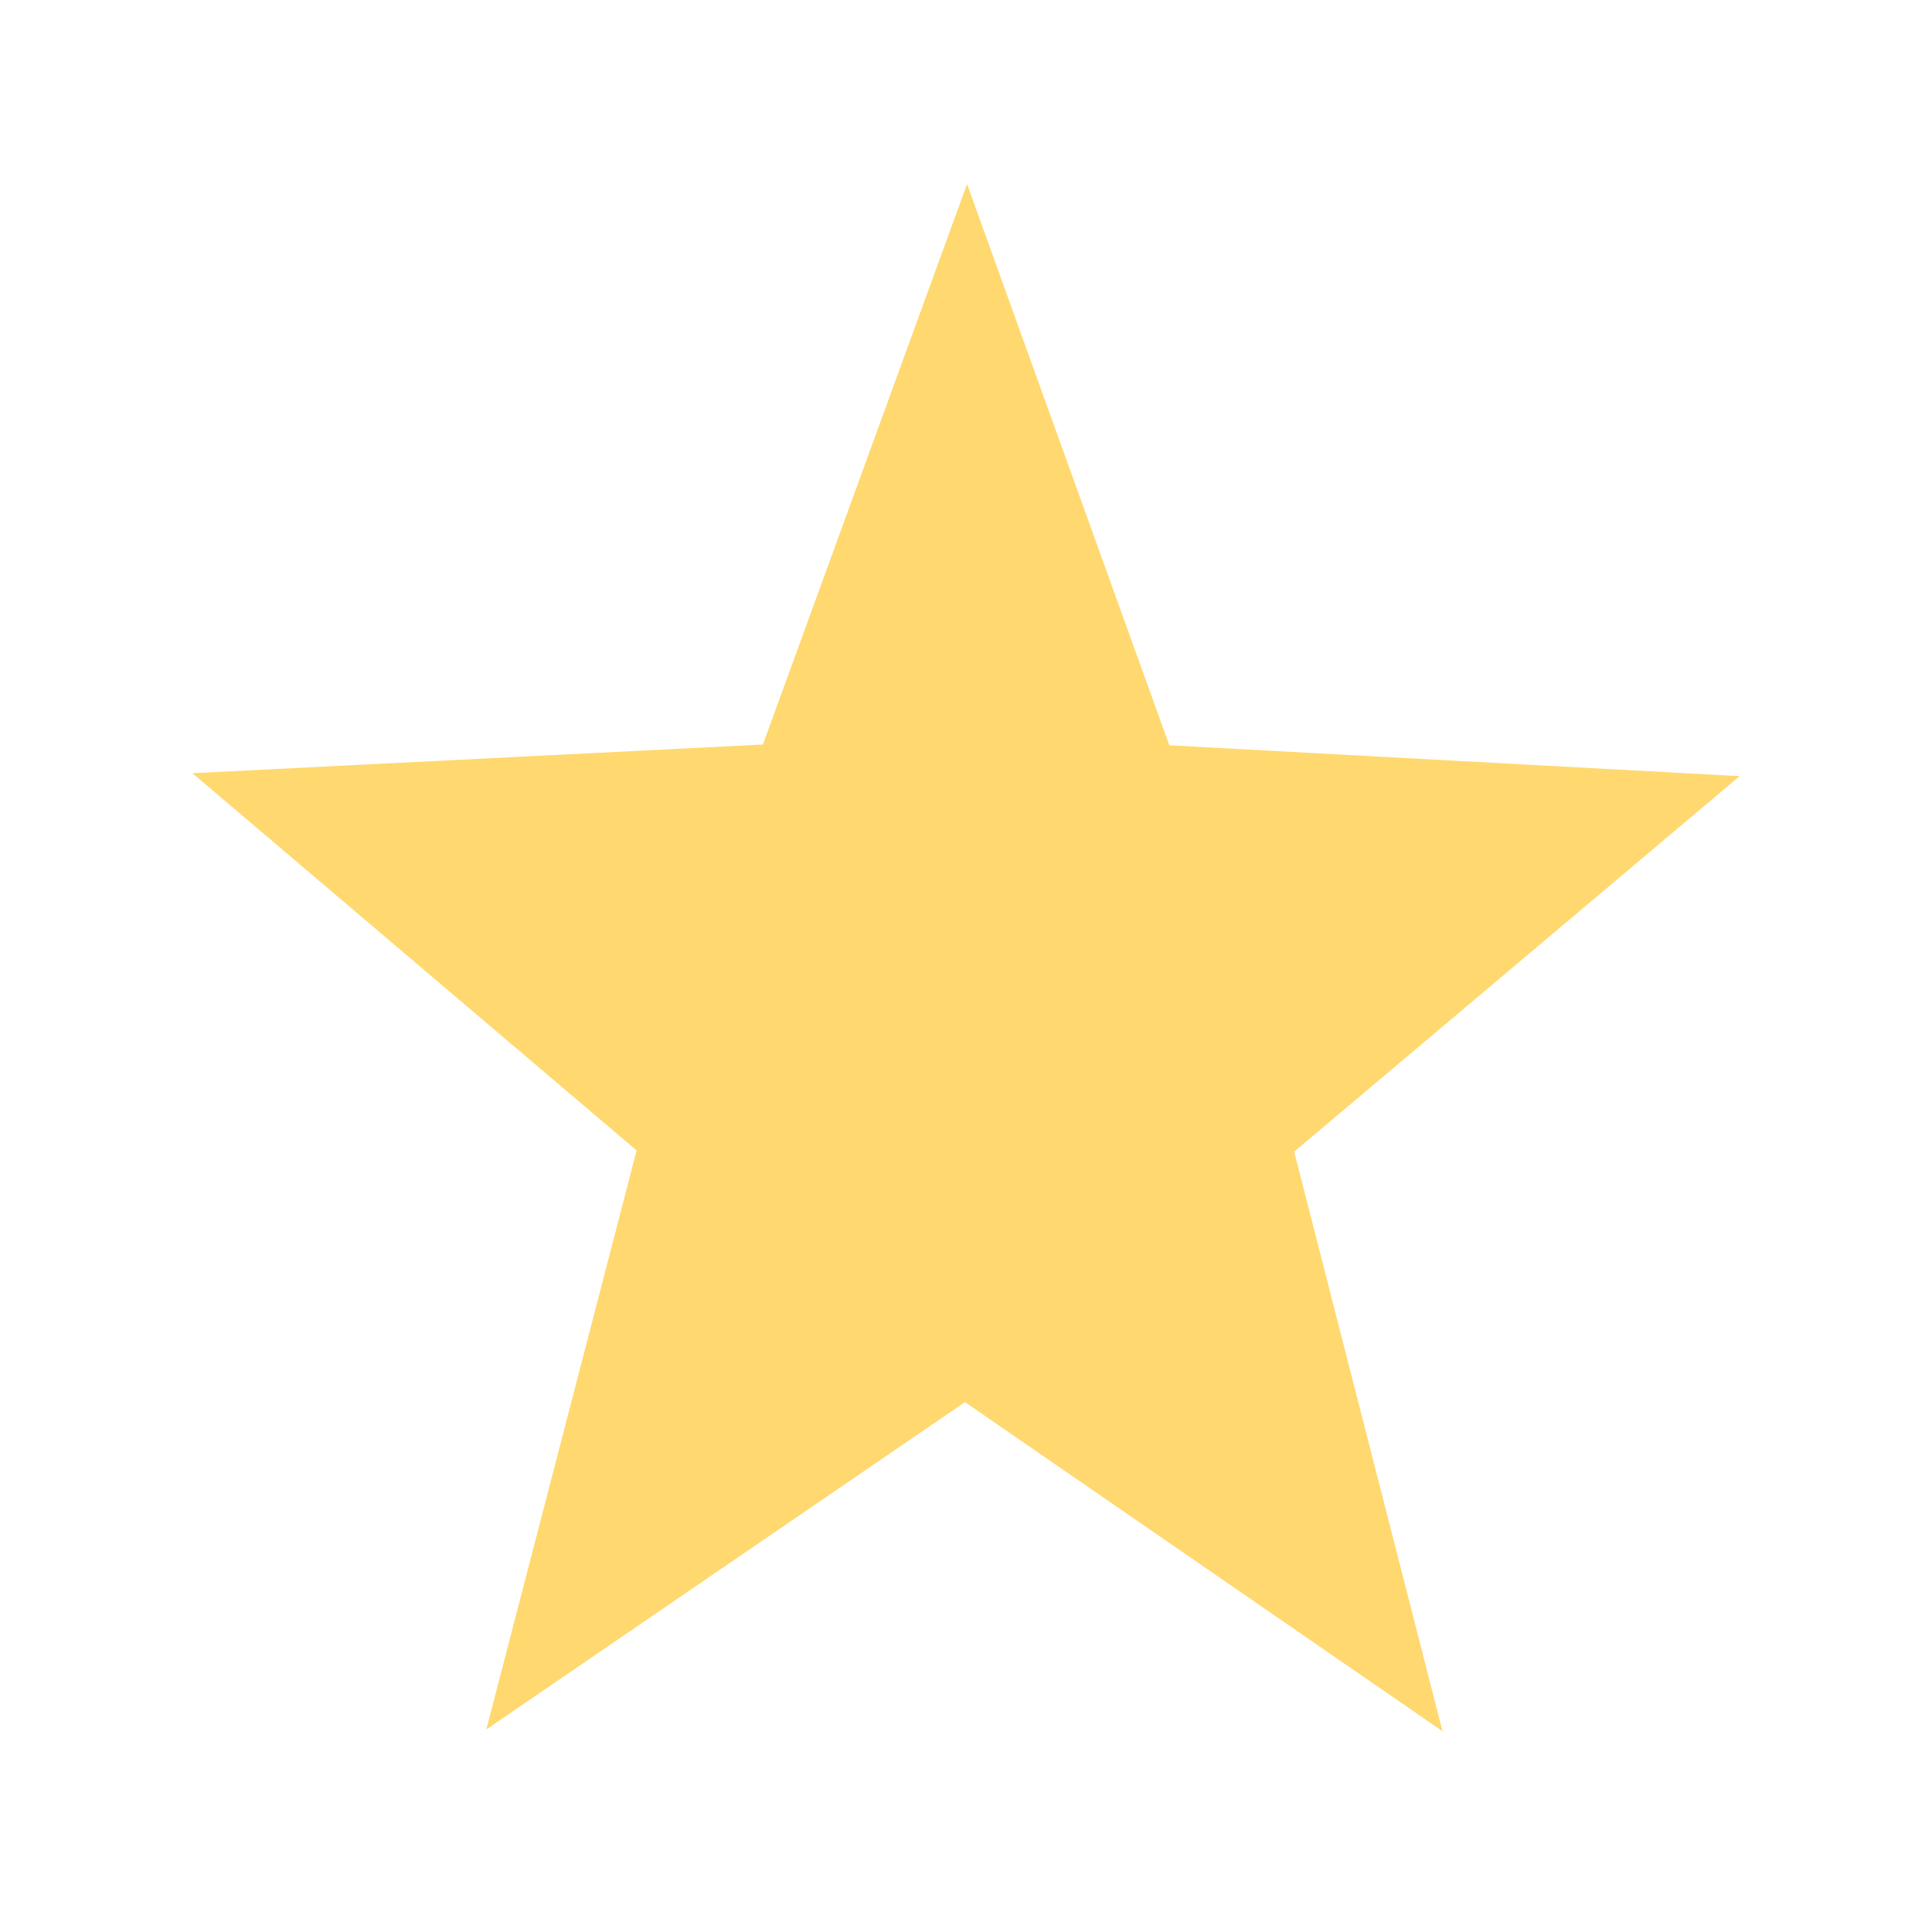
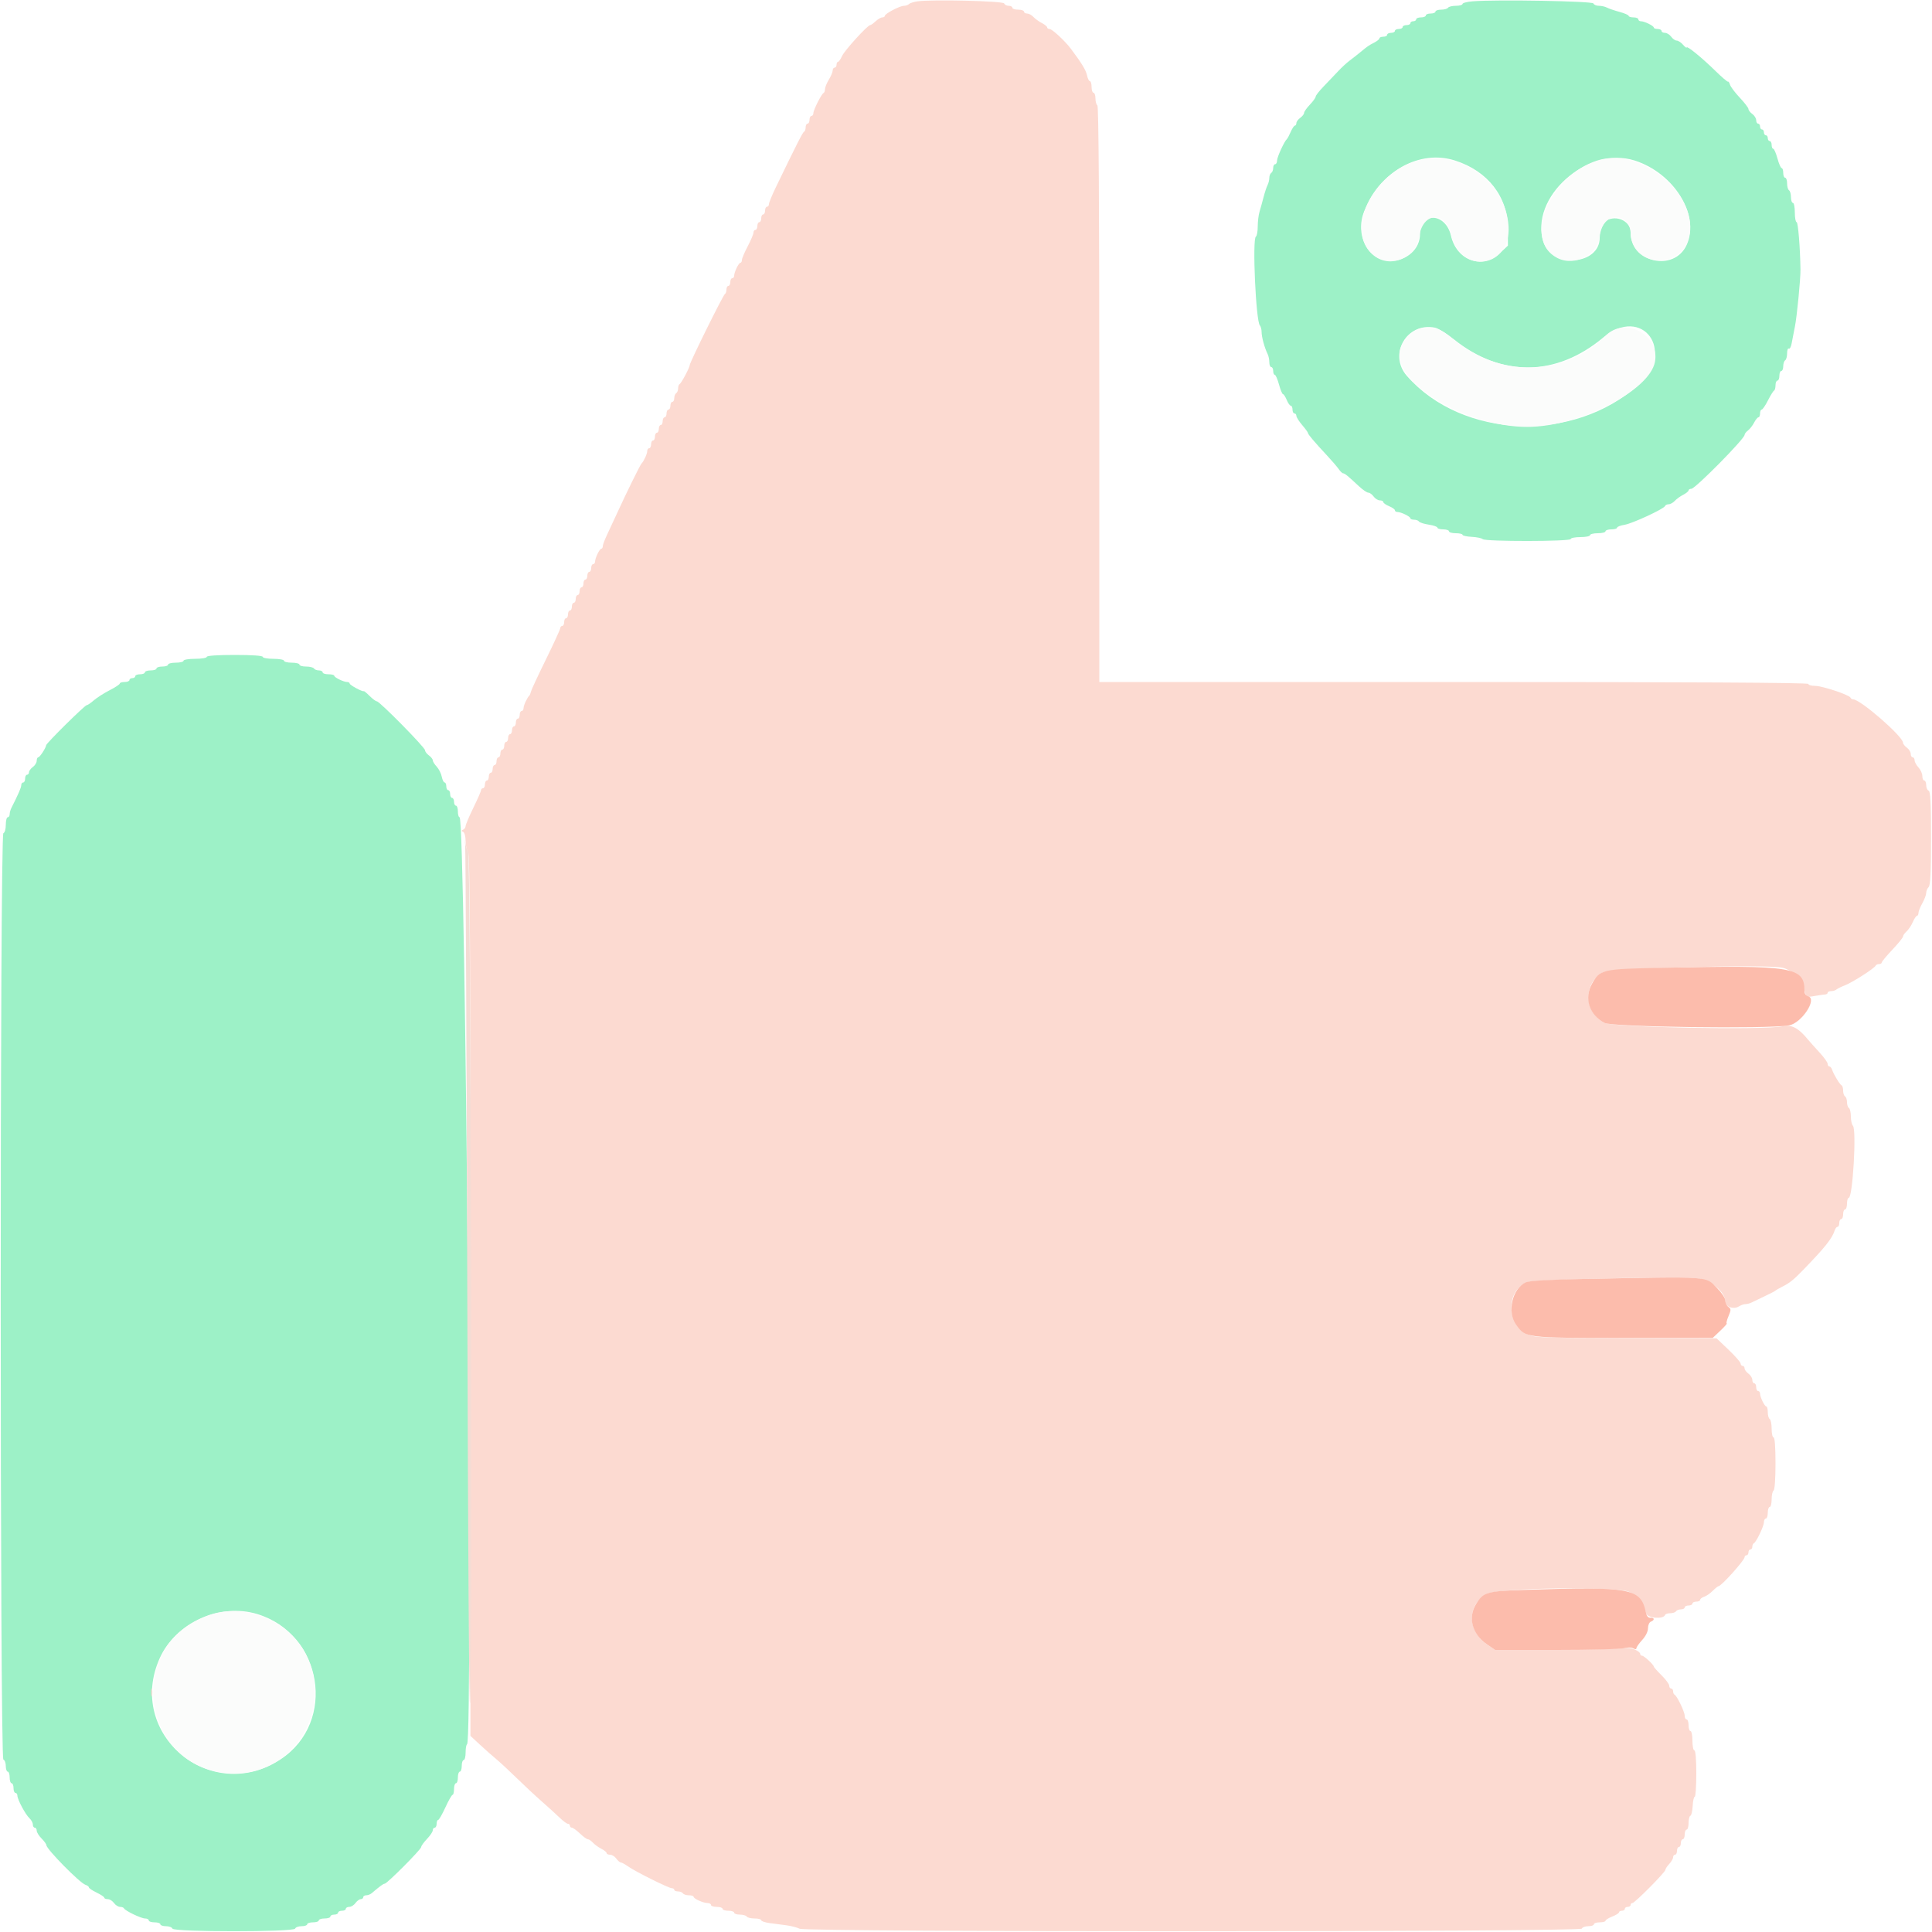
- <svg xmlns="http://www.w3.org/2000/svg" width="64" height="64" id="svg2" version="1.0">
-   <defs id="defs4" />
-   <g id="layer1">
-     <path style="fill:#ffd86f;fill-opacity:1;stroke:#ffd86f;stroke-width:2;stroke-miterlimit:4;stroke-dasharray:none;stroke-opacity:1" id="path3651" d="M 46.296,51.906 L 31.916,42.475 L 17.503,51.855 L 22.029,35.264 L 8.654,24.454 L 25.831,23.632 L 31.979,7.572 L 38.069,23.654 L 55.243,24.538 L 41.829,35.299 L 46.296,51.906 z " transform="matrix(0.986858,0,0,1.03704,0.471316,1.159472)" />
+ <svg xmlns="http://www.w3.org/2000/svg" id="svg" version="1.1" width="400" height="400" viewBox="0, 0, 400,400">
+   <g id="svgg">
+     <path id="path0" d="M304.900 0.272 C 303.745 0.365,302.800 0.612,302.800 0.821 C 302.800 1.029,302.181 1.200,301.424 1.200 C 300.667 1.200,299.936 1.380,299.800 1.600 C 299.664 1.820,299.023 2.000,298.376 2.000 C 297.729 2.000,297.200 2.180,297.200 2.400 C 297.200 2.620,296.750 2.800,296.200 2.800 C 295.650 2.800,295.200 2.980,295.200 3.200 C 295.200 3.420,294.750 3.600,294.200 3.600 C 293.650 3.600,293.200 3.780,293.200 4.000 C 293.200 4.220,292.930 4.400,292.600 4.400 C 292.270 4.400,292.000 4.580,292.000 4.800 C 292.000 5.020,291.640 5.200,291.200 5.200 C 290.760 5.200,290.400 5.380,290.400 5.600 C 290.400 5.820,290.040 6.000,289.600 6.000 C 289.160 6.000,288.800 6.180,288.800 6.400 C 288.800 6.620,288.440 6.800,288.000 6.800 C 287.560 6.800,287.200 6.980,287.200 7.200 C 287.200 7.420,286.840 7.600,286.400 7.600 C 285.960 7.600,285.600 7.750,285.600 7.932 C 285.600 8.115,285.105 8.520,284.500 8.832 C 283.326 9.438,283.150 9.560,281.600 10.842 C 281.050 11.296,280.080 12.058,279.445 12.534 C 278.809 13.010,277.729 14.007,277.045 14.748 C 276.360 15.490,275.035 16.880,274.100 17.838 C 273.165 18.795,272.400 19.765,272.400 19.993 C 272.400 20.221,271.860 20.972,271.200 21.663 C 270.540 22.354,270.000 23.122,270.000 23.371 C 270.000 23.620,269.640 24.083,269.200 24.400 C 268.760 24.717,268.400 25.207,268.400 25.488 C 268.400 25.770,268.264 26.000,268.098 26.000 C 267.931 26.000,267.541 26.585,267.230 27.300 C 266.919 28.015,266.560 28.690,266.432 28.800 C 265.900 29.259,264.400 32.534,264.400 33.238 C 264.400 33.657,264.220 34.000,264.000 34.000 C 263.780 34.000,263.600 34.349,263.600 34.776 C 263.600 35.203,263.420 35.664,263.200 35.800 C 262.980 35.936,262.800 36.399,262.800 36.829 C 262.800 37.259,262.638 37.923,262.439 38.305 C 262.240 38.687,261.868 39.810,261.612 40.800 C 261.356 41.790,260.978 43.153,260.773 43.828 C 260.568 44.504,260.400 45.888,260.400 46.905 C 260.400 47.921,260.227 48.860,260.016 48.990 C 259.248 49.465,260.015 66.497,260.843 67.380 C 261.040 67.589,261.200 68.206,261.200 68.752 C 261.200 69.774,261.832 72.073,262.449 73.295 C 262.642 73.677,262.800 74.442,262.800 74.995 C 262.800 75.548,262.980 76.000,263.200 76.000 C 263.420 76.000,263.600 76.360,263.600 76.800 C 263.600 77.240,263.747 77.600,263.928 77.600 C 264.108 77.600,264.500 78.500,264.800 79.600 C 265.100 80.700,265.470 81.600,265.624 81.600 C 265.777 81.600,266.127 82.140,266.400 82.800 C 266.673 83.460,267.055 84.000,267.249 84.000 C 267.442 84.000,267.600 84.360,267.600 84.800 C 267.600 85.240,267.780 85.600,268.000 85.600 C 268.220 85.600,268.400 85.825,268.401 86.100 C 268.401 86.375,268.941 87.230,269.600 88.000 C 270.259 88.770,270.799 89.512,270.799 89.650 C 270.800 89.930,272.124 91.489,274.800 94.364 C 275.790 95.427,276.865 96.680,277.188 97.149 C 277.512 97.617,277.917 98.000,278.088 98.000 C 278.420 98.000,279.027 98.497,281.333 100.653 C 282.125 101.394,283.010 102.000,283.298 102.000 C 283.587 102.000,284.083 102.360,284.400 102.800 C 284.717 103.240,285.297 103.600,285.688 103.600 C 286.080 103.600,286.400 103.758,286.400 103.951 C 286.400 104.145,286.940 104.527,287.600 104.800 C 288.260 105.073,288.800 105.455,288.800 105.649 C 288.800 105.842,289.034 106.000,289.320 106.000 C 290.056 106.000,291.993 106.941,291.997 107.300 C 291.999 107.465,292.349 107.600,292.776 107.600 C 293.203 107.600,293.658 107.770,293.786 107.977 C 293.914 108.184,294.824 108.475,295.809 108.622 C 296.794 108.770,297.600 109.050,297.600 109.245 C 297.600 109.440,298.140 109.600,298.800 109.600 C 299.460 109.600,300.000 109.780,300.000 110.000 C 300.000 110.220,300.630 110.400,301.400 110.400 C 302.170 110.400,302.800 110.546,302.800 110.725 C 302.800 110.904,303.655 111.094,304.700 111.148 C 305.745 111.201,306.771 111.415,306.980 111.622 C 307.505 112.145,325.200 112.123,325.200 111.600 C 325.200 111.380,326.100 111.200,327.200 111.200 C 328.300 111.200,329.200 111.020,329.200 110.800 C 329.200 110.580,329.920 110.400,330.800 110.400 C 331.680 110.400,332.400 110.220,332.400 110.000 C 332.400 109.780,332.940 109.600,333.600 109.600 C 334.260 109.600,334.800 109.443,334.800 109.251 C 334.800 109.059,335.485 108.793,336.323 108.659 C 337.960 108.397,344.513 105.361,344.733 104.762 C 344.807 104.563,345.146 104.400,345.486 104.400 C 345.827 104.400,346.397 104.084,346.753 103.697 C 347.109 103.311,347.895 102.740,348.500 102.430 C 349.105 102.119,349.600 101.715,349.600 101.532 C 349.600 101.350,349.860 101.200,350.177 101.200 C 350.980 101.200,361.200 90.847,361.200 90.034 C 361.200 89.820,361.515 89.410,361.900 89.123 C 362.285 88.835,362.855 88.105,363.168 87.500 C 363.480 86.895,363.885 86.400,364.068 86.400 C 364.250 86.400,364.400 86.040,364.400 85.600 C 364.400 85.160,364.552 84.800,364.737 84.800 C 364.923 84.800,365.508 83.945,366.037 82.900 C 366.567 81.855,367.135 80.940,367.300 80.867 C 367.465 80.793,367.600 80.298,367.600 79.767 C 367.600 79.235,367.780 78.800,368.000 78.800 C 368.220 78.800,368.400 78.350,368.400 77.800 C 368.400 77.250,368.580 76.800,368.800 76.800 C 369.020 76.800,369.200 76.361,369.200 75.824 C 369.200 75.287,369.380 74.736,369.600 74.600 C 369.820 74.464,370.000 73.813,370.000 73.153 C 370.000 72.493,370.160 72.052,370.357 72.173 C 370.553 72.294,370.815 71.810,370.940 71.097 C 371.065 70.384,371.370 68.810,371.618 67.600 C 372.029 65.596,372.796 57.731,372.769 55.800 C 372.704 51.300,372.275 46.000,371.975 46.000 C 371.769 46.000,371.600 45.100,371.600 44.000 C 371.600 42.900,371.420 42.000,371.200 42.000 C 370.980 42.000,370.800 41.471,370.800 40.824 C 370.800 40.177,370.620 39.536,370.400 39.400 C 370.180 39.264,370.000 38.623,370.000 37.976 C 370.000 37.329,369.820 36.800,369.600 36.800 C 369.380 36.800,369.200 36.350,369.200 35.800 C 369.200 35.250,369.053 34.800,368.872 34.800 C 368.692 34.800,368.300 33.900,368.000 32.800 C 367.700 31.700,367.308 30.800,367.128 30.800 C 366.947 30.800,366.800 30.440,366.800 30.000 C 366.800 29.560,366.620 29.200,366.400 29.200 C 366.180 29.200,366.000 28.930,366.000 28.600 C 366.000 28.270,365.820 28.000,365.600 28.000 C 365.380 28.000,365.200 27.730,365.200 27.400 C 365.200 27.070,365.020 26.800,364.800 26.800 C 364.580 26.800,364.400 26.530,364.400 26.200 C 364.400 25.870,364.220 25.600,364.000 25.600 C 363.780 25.600,363.600 25.280,363.600 24.888 C 363.600 24.497,363.240 23.917,362.800 23.600 C 362.360 23.283,362.000 22.822,362.000 22.575 C 362.000 22.329,361.199 21.280,360.221 20.243 C 359.242 19.207,358.325 17.995,358.184 17.550 C 358.043 17.104,357.853 16.814,357.762 16.904 C 357.672 16.995,356.473 15.969,355.099 14.624 C 352.335 11.919,349.200 9.370,349.200 9.828 C 349.200 9.990,348.864 9.735,348.453 9.261 C 348.042 8.788,347.452 8.400,347.141 8.400 C 346.831 8.400,346.317 8.040,346.000 7.600 C 345.683 7.160,345.103 6.800,344.712 6.800 C 344.320 6.800,344.000 6.620,344.000 6.400 C 344.000 6.180,343.640 6.000,343.200 6.000 C 342.760 6.000,342.399 5.865,342.397 5.700 C 342.393 5.341,340.456 4.400,339.720 4.400 C 339.434 4.400,339.200 4.220,339.200 4.000 C 339.200 3.780,338.750 3.600,338.200 3.600 C 337.650 3.600,337.200 3.459,337.200 3.287 C 337.200 3.115,336.345 2.743,335.300 2.461 C 334.255 2.178,333.087 1.779,332.705 1.573 C 332.323 1.368,331.573 1.200,331.039 1.200 C 330.504 1.200,329.994 0.982,329.905 0.715 C 329.742 0.227,309.807 -0.126,304.900 0.272 M301.240 33.234 C 308.044 35.405,312.177 40.724,312.192 47.328 L 312.200 50.856 310.515 52.428 C 306.852 55.847,301.594 53.961,300.405 48.800 C 299.307 44.035,294.000 43.765,294.000 48.474 C 294.000 51.561,291.286 54.000,287.852 54.000 C 283.254 54.000,280.456 48.673,282.451 43.719 C 285.790 35.427,293.911 30.895,301.240 33.234 M338.440 33.234 C 346.608 35.840,351.995 44.567,349.214 50.692 C 346.624 56.399,337.600 54.367,337.600 48.077 C 337.600 46.011,335.176 44.621,333.018 45.448 C 332.120 45.793,331.200 47.709,331.200 49.233 C 331.200 54.885,321.397 55.646,319.579 50.135 C 316.546 40.947,328.643 30.108,338.440 33.234 M297.090 67.838 C 297.745 67.969,299.523 69.067,301.040 70.279 C 310.904 78.153,322.206 78.002,331.956 69.867 C 339.998 63.156,347.046 72.611,339.252 79.654 C 325.823 91.789,302.768 90.914,291.284 77.835 C 287.362 73.367,291.252 66.670,297.090 67.838 M42.800 136.000 C 42.800 136.222,41.733 136.400,40.400 136.400 C 39.067 136.400,38.000 136.578,38.000 136.800 C 38.000 137.020,37.280 137.200,36.400 137.200 C 35.520 137.200,34.800 137.380,34.800 137.600 C 34.800 137.820,34.260 138.000,33.600 138.000 C 32.940 138.000,32.400 138.180,32.400 138.400 C 32.400 138.620,31.860 138.800,31.200 138.800 C 30.540 138.800,30.000 138.980,30.000 139.200 C 30.000 139.420,29.550 139.600,29.000 139.600 C 28.450 139.600,28.000 139.780,28.000 140.000 C 28.000 140.220,27.730 140.400,27.400 140.400 C 27.070 140.400,26.800 140.580,26.800 140.800 C 26.800 141.020,26.350 141.200,25.800 141.200 C 25.250 141.200,24.800 141.342,24.800 141.516 C 24.800 141.690,23.855 142.315,22.700 142.905 C 21.545 143.495,20.077 144.433,19.438 144.989 C 18.799 145.545,18.130 146.000,17.952 146.000 C 17.557 146.000,9.598 153.862,9.557 154.293 C 9.502 154.860,8.231 156.800,7.914 156.800 C 7.741 156.800,7.600 157.120,7.600 157.512 C 7.600 157.903,7.240 158.483,6.800 158.800 C 6.360 159.117,6.000 159.607,6.000 159.888 C 6.000 160.170,5.820 160.400,5.600 160.400 C 5.380 160.400,5.200 160.760,5.200 161.200 C 5.200 161.640,5.020 162.000,4.800 162.000 C 4.580 162.000,4.400 162.253,4.400 162.562 C 4.400 163.047,3.848 164.320,2.350 167.295 C 2.157 167.677,2.000 168.262,2.000 168.595 C 2.000 168.928,1.820 169.200,1.600 169.200 C 1.380 169.200,1.200 169.905,1.200 170.767 C 1.200 171.664,0.987 172.404,0.700 172.500 C -0.035 172.745,-0.035 364.055,0.700 364.300 C 0.975 364.392,1.200 364.992,1.200 365.633 C 1.200 366.275,1.380 366.800,1.600 366.800 C 1.820 366.800,2.000 367.340,2.000 368.000 C 2.000 368.660,2.180 369.200,2.400 369.200 C 2.620 369.200,2.800 369.650,2.800 370.200 C 2.800 370.750,2.980 371.200,3.200 371.200 C 3.420 371.200,3.600 371.453,3.600 371.762 C 3.600 372.556,5.264 375.674,6.100 376.447 C 6.485 376.803,6.800 377.388,6.800 377.747 C 6.800 378.106,6.980 378.400,7.200 378.400 C 7.420 378.400,7.600 378.678,7.600 379.018 C 7.600 379.358,8.050 380.086,8.600 380.636 C 9.150 381.186,9.600 381.805,9.600 382.011 C 9.600 382.826,16.525 389.859,17.692 390.229 C 18.082 390.353,18.400 390.593,18.400 390.763 C 18.400 390.932,19.118 391.415,19.995 391.836 C 20.873 392.256,21.593 392.735,21.595 392.900 C 21.598 393.065,21.920 393.200,22.312 393.200 C 22.703 393.200,23.283 393.560,23.600 394.000 C 23.917 394.440,24.482 394.800,24.855 394.800 C 25.228 394.800,25.593 394.935,25.667 395.100 C 25.888 395.599,29.222 397.200,30.038 397.200 C 30.457 397.200,30.800 397.380,30.800 397.600 C 30.800 397.820,31.340 398.000,32.000 398.000 C 32.660 398.000,33.200 398.180,33.200 398.400 C 33.200 398.620,33.725 398.800,34.367 398.800 C 35.008 398.800,35.608 399.025,35.700 399.300 C 35.942 400.027,60.857 400.027,61.100 399.300 C 61.192 399.025,61.792 398.800,62.433 398.800 C 63.075 398.800,63.600 398.620,63.600 398.400 C 63.600 398.180,64.140 398.000,64.800 398.000 C 65.460 398.000,66.000 397.820,66.000 397.600 C 66.000 397.380,66.540 397.200,67.200 397.200 C 67.860 397.200,68.400 397.020,68.400 396.800 C 68.400 396.580,68.760 396.400,69.200 396.400 C 69.640 396.400,70.000 396.220,70.000 396.000 C 70.000 395.780,70.360 395.600,70.800 395.600 C 71.240 395.600,71.600 395.420,71.600 395.200 C 71.600 394.980,71.920 394.800,72.312 394.800 C 72.703 394.800,73.283 394.440,73.600 394.000 C 73.917 393.560,74.407 393.200,74.688 393.200 C 74.970 393.200,75.200 393.020,75.200 392.800 C 75.200 392.580,75.478 392.400,75.817 392.400 C 76.156 392.400,76.651 392.217,76.917 391.993 C 78.751 390.446,79.362 390.000,79.646 390.000 C 80.129 390.000,87.200 382.897,87.200 382.412 C 87.200 382.181,87.740 381.428,88.400 380.737 C 89.060 380.046,89.600 379.238,89.600 378.941 C 89.600 378.643,89.780 378.400,90.000 378.400 C 90.220 378.400,90.400 378.040,90.400 377.600 C 90.400 377.160,90.541 376.800,90.714 376.800 C 90.886 376.800,91.561 375.630,92.214 374.201 C 92.866 372.771,93.535 371.601,93.700 371.601 C 93.865 371.600,94.000 371.060,94.000 370.400 C 94.000 369.740,94.180 369.200,94.400 369.200 C 94.620 369.200,94.800 368.660,94.800 368.000 C 94.800 367.340,94.980 366.800,95.200 366.800 C 95.420 366.800,95.600 366.260,95.600 365.600 C 95.600 364.940,95.780 364.400,96.000 364.400 C 96.220 364.400,96.400 363.695,96.400 362.833 C 96.400 361.972,96.535 361.207,96.700 361.133 C 97.953 360.576,96.403 169.200,95.145 169.200 C 94.955 169.200,94.800 168.660,94.800 168.000 C 94.800 167.340,94.620 166.800,94.400 166.800 C 94.180 166.800,94.000 166.440,94.000 166.000 C 94.000 165.560,93.820 165.200,93.600 165.200 C 93.380 165.200,93.200 164.840,93.200 164.400 C 93.200 163.960,93.020 163.600,92.800 163.600 C 92.580 163.600,92.400 163.240,92.400 162.800 C 92.400 162.360,92.243 162.000,92.050 162.000 C 91.858 162.000,91.591 161.457,91.458 160.792 C 91.326 160.128,90.853 159.194,90.408 158.717 C 89.964 158.240,89.600 157.653,89.600 157.413 C 89.600 157.173,89.240 156.717,88.800 156.400 C 88.360 156.083,88.000 155.602,88.000 155.331 C 88.000 154.754,78.589 145.200,78.021 145.200 C 77.809 145.200,77.141 144.705,76.536 144.100 C 75.931 143.495,75.384 143.043,75.321 143.095 C 75.088 143.285,72.400 141.842,72.400 141.526 C 72.400 141.347,72.166 141.200,71.880 141.200 C 71.144 141.200,69.207 140.259,69.203 139.900 C 69.201 139.735,68.660 139.600,68.000 139.600 C 67.340 139.600,66.800 139.420,66.800 139.200 C 66.800 138.980,66.451 138.800,66.024 138.800 C 65.597 138.800,65.136 138.620,65.000 138.400 C 64.864 138.180,64.133 138.000,63.376 138.000 C 62.619 138.000,62.000 137.820,62.000 137.600 C 62.000 137.380,61.280 137.200,60.400 137.200 C 59.520 137.200,58.800 137.020,58.800 136.800 C 58.800 136.580,57.810 136.400,56.600 136.400 C 55.390 136.400,54.400 136.220,54.400 136.000 C 54.400 135.752,52.200 135.600,48.600 135.600 C 45.000 135.600,42.800 135.752,42.800 136.000 M53.247 334.169 C 66.788 338.279,69.762 356.508,58.150 364.216 C 43.674 373.825,25.967 359.014,33.094 343.257 C 36.383 335.983,45.572 331.840,53.247 334.169 " stroke="none" fill="#9df1c7" fill-rule="evenodd" />
+     <path id="path1" d="M190.000 0.270 C 189.230 0.373,188.429 0.624,188.220 0.829 C 188.011 1.033,187.533 1.200,187.158 1.200 C 186.311 1.200,183.200 2.830,183.200 3.274 C 183.200 3.453,182.964 3.600,182.675 3.600 C 182.387 3.600,181.764 3.960,181.292 4.400 C 180.820 4.840,180.313 5.200,180.165 5.200 C 179.624 5.200,174.845 10.449,174.333 11.606 C 174.043 12.263,173.669 12.800,173.502 12.800 C 173.336 12.800,173.200 13.070,173.200 13.400 C 173.200 13.730,173.020 14.000,172.800 14.000 C 172.580 14.000,172.400 14.266,172.400 14.590 C 172.400 14.915,172.041 15.770,171.601 16.490 C 171.162 17.211,170.802 18.100,170.801 18.467 C 170.801 18.833,170.665 19.193,170.500 19.267 C 170.068 19.459,168.400 22.772,168.400 23.438 C 168.400 23.747,168.220 24.000,168.000 24.000 C 167.780 24.000,167.600 24.360,167.600 24.800 C 167.600 25.240,167.420 25.600,167.200 25.600 C 166.980 25.600,166.800 25.945,166.800 26.367 C 166.800 26.788,166.657 27.193,166.482 27.267 C 166.194 27.387,165.033 29.670,160.634 38.766 C 159.845 40.397,159.200 41.972,159.200 42.266 C 159.200 42.560,159.020 42.800,158.800 42.800 C 158.580 42.800,158.400 43.160,158.400 43.600 C 158.400 44.040,158.220 44.400,158.000 44.400 C 157.780 44.400,157.600 44.760,157.600 45.200 C 157.600 45.640,157.420 46.000,157.200 46.000 C 156.980 46.000,156.800 46.360,156.800 46.800 C 156.800 47.240,156.620 47.600,156.400 47.600 C 156.180 47.600,156.000 47.852,156.000 48.159 C 156.000 48.467,155.460 49.745,154.800 51.000 C 154.140 52.255,153.600 53.533,153.600 53.841 C 153.600 54.148,153.465 54.401,153.300 54.403 C 152.941 54.407,152.000 56.344,152.000 57.080 C 152.000 57.366,151.820 57.600,151.600 57.600 C 151.380 57.600,151.200 57.960,151.200 58.400 C 151.200 58.840,151.020 59.200,150.800 59.200 C 150.580 59.200,150.400 59.545,150.400 59.967 C 150.400 60.388,150.259 60.793,150.087 60.867 C 149.745 61.012,142.800 75.043,142.800 75.589 C 142.800 76.087,141.048 79.379,140.700 79.533 C 140.535 79.607,140.400 80.001,140.400 80.410 C 140.400 80.818,140.220 81.264,140.000 81.400 C 139.780 81.536,139.600 81.997,139.600 82.424 C 139.600 82.851,139.420 83.200,139.200 83.200 C 138.980 83.200,138.800 83.560,138.800 84.000 C 138.800 84.440,138.620 84.800,138.400 84.800 C 138.180 84.800,138.000 85.160,138.000 85.600 C 138.000 86.040,137.820 86.400,137.600 86.400 C 137.380 86.400,137.200 86.760,137.200 87.200 C 137.200 87.640,137.020 88.000,136.800 88.000 C 136.580 88.000,136.400 88.360,136.400 88.800 C 136.400 89.240,136.220 89.600,136.000 89.600 C 135.780 89.600,135.600 89.960,135.600 90.400 C 135.600 90.840,135.420 91.200,135.200 91.200 C 134.980 91.200,134.800 91.560,134.800 92.000 C 134.800 92.440,134.620 92.800,134.400 92.800 C 134.180 92.800,134.000 93.072,134.000 93.405 C 134.000 93.961,133.278 95.522,132.800 96.000 C 132.533 96.267,129.556 102.306,127.970 105.800 C 127.270 107.340,126.271 109.489,125.749 110.575 C 125.227 111.661,124.800 112.786,124.800 113.075 C 124.800 113.364,124.665 113.601,124.500 113.603 C 124.141 113.607,123.200 115.544,123.200 116.280 C 123.200 116.566,123.020 116.800,122.800 116.800 C 122.580 116.800,122.400 117.160,122.400 117.600 C 122.400 118.040,122.220 118.400,122.000 118.400 C 121.780 118.400,121.600 118.760,121.600 119.200 C 121.600 119.640,121.420 120.000,121.200 120.000 C 120.980 120.000,120.800 120.360,120.800 120.800 C 120.800 121.240,120.620 121.600,120.400 121.600 C 120.180 121.600,120.000 121.960,120.000 122.400 C 120.000 122.840,119.820 123.200,119.600 123.200 C 119.380 123.200,119.200 123.560,119.200 124.000 C 119.200 124.440,119.020 124.800,118.800 124.800 C 118.580 124.800,118.400 125.160,118.400 125.600 C 118.400 126.040,118.220 126.400,118.000 126.400 C 117.780 126.400,117.600 126.760,117.600 127.200 C 117.600 127.640,117.420 128.000,117.200 128.000 C 116.980 128.000,116.800 128.360,116.800 128.800 C 116.800 129.240,116.620 129.600,116.400 129.600 C 116.180 129.600,116.000 129.798,116.000 130.039 C 116.000 130.281,114.660 133.206,113.023 136.539 C 111.385 139.873,109.990 142.870,109.923 143.200 C 109.855 143.530,109.710 143.890,109.600 144.000 C 109.122 144.478,108.400 146.039,108.400 146.595 C 108.400 146.928,108.220 147.200,108.000 147.200 C 107.780 147.200,107.600 147.560,107.600 148.000 C 107.600 148.440,107.420 148.800,107.200 148.800 C 106.980 148.800,106.800 149.160,106.800 149.600 C 106.800 150.040,106.620 150.400,106.400 150.400 C 106.180 150.400,106.000 150.760,106.000 151.200 C 106.000 151.640,105.820 152.000,105.600 152.000 C 105.380 152.000,105.200 152.360,105.200 152.800 C 105.200 153.240,105.020 153.600,104.800 153.600 C 104.580 153.600,104.400 153.960,104.400 154.400 C 104.400 154.840,104.220 155.200,104.000 155.200 C 103.780 155.200,103.600 155.560,103.600 156.000 C 103.600 156.440,103.420 156.800,103.200 156.800 C 102.980 156.800,102.800 157.160,102.800 157.600 C 102.800 158.040,102.620 158.400,102.400 158.400 C 102.180 158.400,102.000 158.760,102.000 159.200 C 102.000 159.640,101.820 160.000,101.600 160.000 C 101.380 160.000,101.200 160.360,101.200 160.800 C 101.200 161.240,101.020 161.600,100.800 161.600 C 100.580 161.600,100.400 161.960,100.400 162.400 C 100.400 162.840,100.220 163.200,100.000 163.200 C 99.780 163.200,99.600 163.374,99.600 163.587 C 99.600 163.800,98.880 165.448,98.000 167.249 C 97.120 169.050,96.400 170.750,96.400 171.028 C 96.400 171.306,96.175 171.638,95.900 171.767 C 95.500 171.953,95.500 172.047,95.900 172.233 C 96.184 172.366,96.400 173.195,96.400 174.153 C 96.400 175.081,96.625 176.065,96.900 176.340 C 97.297 176.737,97.400 195.629,97.400 268.120 L 97.400 359.400 99.400 361.249 C 100.500 362.266,102.025 363.616,102.790 364.249 C 103.554 364.882,105.470 366.660,107.047 368.200 C 108.624 369.740,110.945 371.900,112.204 373.000 C 113.462 374.100,115.096 375.585,115.833 376.300 C 116.570 377.015,117.359 377.600,117.587 377.600 C 117.814 377.600,118.000 377.780,118.000 378.000 C 118.000 378.220,118.182 378.400,118.404 378.400 C 118.626 378.400,119.372 378.940,120.063 379.600 C 120.754 380.260,121.496 380.800,121.712 380.800 C 121.929 380.800,122.397 381.116,122.753 381.503 C 123.109 381.889,123.895 382.460,124.500 382.770 C 125.105 383.081,125.600 383.485,125.600 383.668 C 125.600 383.850,125.920 384.000,126.312 384.000 C 126.703 384.000,127.283 384.360,127.600 384.800 C 127.917 385.240,128.334 385.600,128.527 385.600 C 128.719 385.600,129.385 385.962,130.006 386.404 C 131.515 387.479,138.442 390.933,139.088 390.933 C 139.370 390.933,139.600 391.083,139.600 391.267 C 139.600 391.450,139.949 391.600,140.376 391.600 C 140.803 391.600,141.264 391.780,141.400 392.000 C 141.536 392.220,142.087 392.400,142.624 392.400 C 143.161 392.400,143.601 392.535,143.603 392.700 C 143.607 393.106,145.586 394.000,146.480 394.000 C 146.876 394.000,147.200 394.180,147.200 394.400 C 147.200 394.620,147.740 394.800,148.400 394.800 C 149.060 394.800,149.600 394.980,149.600 395.200 C 149.600 395.420,150.140 395.600,150.800 395.600 C 151.460 395.600,152.000 395.780,152.000 396.000 C 152.000 396.220,152.529 396.400,153.176 396.400 C 153.823 396.400,154.464 396.580,154.600 396.800 C 154.736 397.020,155.467 397.200,156.224 397.200 C 156.981 397.200,157.600 397.362,157.600 397.560 C 157.600 397.758,158.365 398.022,159.300 398.147 C 160.235 398.272,161.810 398.481,162.800 398.610 C 163.790 398.739,165.032 399.060,165.561 399.323 C 166.997 400.036,327.262 400.014,327.500 399.300 C 327.592 399.025,328.192 398.800,328.833 398.800 C 329.475 398.800,330.000 398.620,330.000 398.400 C 330.000 398.180,330.540 398.000,331.200 398.000 C 331.860 398.000,332.400 397.854,332.400 397.675 C 332.400 397.496,333.030 397.102,333.800 396.800 C 334.570 396.498,335.200 396.104,335.200 395.925 C 335.200 395.746,335.470 395.600,335.800 395.600 C 336.130 395.600,336.400 395.420,336.400 395.200 C 336.400 394.980,336.670 394.800,337.000 394.800 C 337.330 394.800,337.600 394.620,337.600 394.400 C 337.600 394.180,337.772 394.000,337.983 394.000 C 338.467 394.000,344.800 387.615,344.800 387.127 C 344.800 386.929,345.160 386.380,345.600 385.908 C 346.040 385.436,346.400 384.813,346.400 384.525 C 346.400 384.236,346.580 384.000,346.800 384.000 C 347.020 384.000,347.200 383.640,347.200 383.200 C 347.200 382.760,347.380 382.400,347.600 382.400 C 347.820 382.400,348.000 382.040,348.000 381.600 C 348.000 381.160,348.180 380.800,348.400 380.800 C 348.620 380.800,348.800 380.350,348.800 379.800 C 348.800 379.250,348.980 378.800,349.200 378.800 C 349.420 378.800,349.600 378.185,349.600 377.433 C 349.600 376.682,349.770 376.007,349.979 375.933 C 350.187 375.860,350.400 374.945,350.453 373.900 C 350.506 372.855,350.696 372.000,350.875 372.000 C 351.054 372.000,351.200 369.840,351.200 367.200 C 351.200 364.267,351.044 362.400,350.800 362.400 C 350.580 362.400,350.400 361.500,350.400 360.400 C 350.400 359.300,350.220 358.400,350.000 358.400 C 349.780 358.400,349.600 357.860,349.600 357.200 C 349.600 356.540,349.420 356.000,349.200 356.000 C 348.980 356.000,348.800 355.657,348.800 355.238 C 348.800 354.422,347.199 351.088,346.700 350.867 C 346.535 350.793,346.400 350.478,346.400 350.167 C 346.400 349.855,346.220 349.600,346.000 349.600 C 345.780 349.600,345.600 349.337,345.600 349.015 C 345.600 348.694,344.880 347.718,344.000 346.847 C 343.120 345.976,342.400 345.167,342.400 345.050 C 342.400 344.679,340.381 342.800,339.982 342.800 C 339.772 342.800,339.600 342.659,339.600 342.486 C 339.600 341.800,337.391 340.927,336.400 341.222 C 335.850 341.386,329.582 341.538,322.472 341.560 L 309.544 341.600 307.773 340.381 C 303.660 337.551,303.784 331.954,308.005 329.932 C 310.511 328.730,334.797 328.418,337.217 329.555 C 339.055 330.420,340.414 332.103,340.807 334.000 C 341.019 335.023,344.374 335.330,344.733 334.360 C 344.807 334.162,345.291 334.000,345.810 334.000 C 346.328 334.000,346.864 333.820,347.000 333.600 C 347.136 333.380,347.597 333.200,348.024 333.200 C 348.451 333.200,348.800 333.020,348.800 332.800 C 348.800 332.580,349.160 332.400,349.600 332.400 C 350.040 332.400,350.400 332.220,350.400 332.000 C 350.400 331.780,350.760 331.600,351.200 331.600 C 351.640 331.600,352.000 331.432,352.000 331.227 C 352.000 331.022,352.366 330.738,352.813 330.596 C 353.260 330.454,354.062 329.902,354.595 329.369 C 355.128 328.836,355.674 328.400,355.808 328.400 C 356.377 328.400,361.200 323.029,361.200 322.395 C 361.200 322.178,361.380 322.000,361.600 322.000 C 361.820 322.000,362.000 321.730,362.000 321.400 C 362.000 321.070,362.180 320.800,362.400 320.800 C 362.620 320.800,362.800 320.545,362.800 320.233 C 362.800 319.922,362.935 319.607,363.100 319.533 C 363.599 319.312,365.200 315.978,365.200 315.162 C 365.200 314.743,365.380 314.400,365.600 314.400 C 365.820 314.400,366.000 313.860,366.000 313.200 C 366.000 312.540,366.180 312.000,366.400 312.000 C 366.620 312.000,366.800 311.291,366.800 310.424 C 366.800 309.557,366.980 308.736,367.200 308.600 C 367.435 308.455,367.600 306.129,367.600 302.976 C 367.600 299.659,367.447 297.600,367.200 297.600 C 366.980 297.600,366.800 296.801,366.800 295.824 C 366.800 294.847,366.620 293.936,366.400 293.800 C 366.180 293.664,366.000 293.023,366.000 292.376 C 366.000 291.729,365.865 291.199,365.700 291.197 C 365.341 291.193,364.400 289.256,364.400 288.520 C 364.400 288.234,364.220 288.000,364.000 288.000 C 363.780 288.000,363.600 287.640,363.600 287.200 C 363.600 286.760,363.420 286.400,363.200 286.400 C 362.980 286.400,362.800 286.080,362.800 285.688 C 362.800 285.297,362.440 284.717,362.000 284.400 C 361.560 284.083,361.200 283.593,361.200 283.312 C 361.200 283.030,361.020 282.800,360.800 282.800 C 360.580 282.800,360.389 282.575,360.375 282.300 C 360.361 282.025,359.236 280.741,357.875 279.446 L 355.400 277.092 336.600 277.046 C 319.080 277.003,317.697 276.949,316.292 276.251 C 311.881 274.058,311.781 267.266,316.133 265.456 C 317.548 264.868,347.619 264.202,351.575 264.671 C 354.138 264.975,357.200 267.539,357.200 269.382 C 357.200 270.571,358.868 271.200,360.055 270.459 C 360.459 270.206,361.064 270.000,361.400 270.000 C 361.736 270.000,362.323 269.840,362.705 269.644 C 363.087 269.448,364.300 268.865,365.400 268.349 C 366.500 267.833,367.490 267.318,367.600 267.205 C 367.710 267.091,368.337 266.729,368.994 266.399 C 370.535 265.626,371.341 264.980,373.354 262.901 C 377.910 258.198,379.327 256.415,379.871 254.700 C 379.993 254.315,380.252 254.000,380.447 254.000 C 380.641 254.000,380.800 253.640,380.800 253.200 C 380.800 252.760,380.980 252.400,381.200 252.400 C 381.420 252.400,381.600 251.950,381.600 251.400 C 381.600 250.850,381.780 250.400,382.000 250.400 C 382.220 250.400,382.400 249.860,382.400 249.200 C 382.400 248.540,382.562 248.000,382.760 248.000 C 383.592 248.000,384.409 233.849,383.622 233.062 C 383.390 232.830,383.200 231.967,383.200 231.144 C 383.200 230.321,383.020 229.536,382.800 229.400 C 382.580 229.264,382.400 228.724,382.400 228.200 C 382.400 227.676,382.220 227.136,382.000 227.000 C 381.780 226.864,381.600 226.328,381.600 225.810 C 381.600 225.291,381.465 224.807,381.300 224.733 C 380.924 224.566,379.625 222.436,379.329 221.500 C 379.207 221.115,378.948 220.800,378.753 220.800 C 378.559 220.800,378.400 220.559,378.400 220.264 C 378.400 219.969,377.635 218.900,376.700 217.890 C 375.765 216.879,374.730 215.722,374.400 215.319 C 372.328 212.788,370.945 212.066,368.976 212.486 C 365.166 213.299,334.060 212.709,332.226 211.789 C 327.967 209.654,327.693 203.802,331.738 201.368 C 333.280 200.440,366.136 199.575,369.138 200.383 C 371.097 200.911,373.069 202.690,373.410 204.239 C 373.918 206.539,373.897 206.520,375.707 206.206 C 376.638 206.044,377.625 205.902,377.900 205.889 C 378.175 205.877,378.400 205.717,378.400 205.533 C 378.400 205.350,378.724 205.200,379.120 205.200 C 379.516 205.200,380.011 205.049,380.220 204.864 C 380.429 204.679,381.230 204.286,382.000 203.991 C 383.522 203.406,388.118 200.458,388.333 199.928 C 388.407 199.747,388.722 199.600,389.033 199.600 C 389.345 199.600,389.600 199.452,389.600 199.272 C 389.600 199.092,390.590 197.897,391.800 196.618 C 393.010 195.338,394.000 194.112,394.000 193.893 C 394.000 193.673,394.329 193.203,394.730 192.847 C 395.132 192.491,395.716 191.615,396.028 190.900 C 396.340 190.185,396.731 189.600,396.898 189.600 C 397.064 189.600,397.200 189.335,397.200 189.012 C 397.200 188.689,397.560 187.783,398.000 187.000 C 398.440 186.217,398.800 185.257,398.800 184.868 C 398.800 184.479,399.025 183.935,399.300 183.660 C 399.672 183.288,399.800 180.698,399.800 173.514 C 399.800 166.152,399.682 163.827,399.300 163.700 C 399.025 163.608,398.800 163.098,398.800 162.567 C 398.800 162.035,398.620 161.600,398.400 161.600 C 398.180 161.600,398.000 161.184,398.000 160.675 C 398.000 160.167,397.640 159.364,397.200 158.892 C 396.760 158.420,396.400 157.756,396.400 157.417 C 396.400 157.078,396.220 156.800,396.000 156.800 C 395.780 156.800,395.600 156.480,395.600 156.088 C 395.600 155.697,395.240 155.117,394.800 154.800 C 394.360 154.483,394.000 154.022,394.000 153.776 C 394.000 152.479,385.176 144.800,383.685 144.800 C 383.455 144.800,383.207 144.642,383.133 144.449 C 382.917 143.879,377.271 142.000,375.776 142.000 C 375.019 142.000,374.400 141.820,374.400 141.600 C 374.400 141.335,349.667 141.200,301.000 141.200 L 227.600 141.200 227.600 81.624 C 227.600 42.337,227.464 21.963,227.200 21.800 C 226.980 21.664,226.800 21.023,226.800 20.376 C 226.800 19.729,226.620 19.200,226.400 19.200 C 226.180 19.200,226.000 18.660,226.000 18.000 C 226.000 17.340,225.843 16.800,225.650 16.800 C 225.457 16.800,225.193 16.266,225.063 15.614 C 224.852 14.560,223.927 13.038,221.696 10.075 C 220.487 8.469,217.825 6.000,217.302 6.000 C 217.026 6.000,216.800 5.850,216.800 5.668 C 216.800 5.485,216.305 5.081,215.700 4.770 C 215.095 4.460,214.309 3.889,213.953 3.503 C 213.597 3.116,213.012 2.800,212.653 2.800 C 212.294 2.800,212.000 2.620,212.000 2.400 C 212.000 2.180,211.460 2.000,210.800 2.000 C 210.140 2.000,209.600 1.820,209.600 1.600 C 209.600 1.380,209.255 1.200,208.833 1.200 C 208.412 1.200,207.993 0.979,207.903 0.710 C 207.737 0.211,193.135 -0.147,190.000 0.270 " stroke="none" fill="#fcdad1" fill-rule="evenodd" />
+     <path id="path2" d="M292.600 33.548 C 283.417 36.726,278.564 48.423,284.537 52.979 C 288.004 55.624,293.164 53.378,293.831 48.935 C 294.587 43.892,299.262 43.607,300.424 48.533 C 302.424 57.013,312.844 55.530,312.326 46.839 C 311.761 37.344,301.537 30.455,292.600 33.548 M330.600 33.262 C 320.633 36.572,315.288 49.722,322.412 53.406 C 326.124 55.326,331.200 52.540,331.200 48.582 C 331.200 47.181,332.541 45.352,333.799 45.036 C 335.715 44.555,337.600 46.078,337.600 48.106 C 337.600 55.109,347.698 56.132,349.618 49.323 C 352.081 40.591,339.788 30.210,330.600 33.262 M294.473 67.927 C 292.592 68.108,290.171 70.603,289.812 72.731 C 288.674 79.464,303.713 88.385,316.200 88.385 C 326.862 88.385,341.514 80.927,342.640 74.927 C 343.681 69.379,336.465 65.478,332.498 69.445 C 323.888 78.055,310.390 78.317,300.664 70.062 C 298.297 68.053,297.180 67.668,294.473 67.927 M43.370 334.349 C 25.050 340.601,29.471 367.326,48.800 367.170 C 61.046 367.071,68.953 353.761,63.397 342.600 C 59.923 335.621,50.736 331.835,43.370 334.349 " stroke="none" fill="#fbfcfb" fill-rule="evenodd" />
+     <path id="path3" d="M96.305 174.800 C 96.407 176.010,96.605 217.770,96.745 267.600 C 96.900 322.715,97.129 355.928,97.330 352.400 C 97.874 342.860,97.494 177.036,96.928 176.354 C 96.668 176.040,96.379 175.068,96.287 174.192 C 96.194 173.316,96.202 173.590,96.305 174.800 M31.293 350.400 C 31.293 351.170,31.375 351.485,31.476 351.100 C 31.576 350.715,31.576 350.085,31.476 349.700 C 31.375 349.315,31.293 349.630,31.293 350.400 " stroke="none" fill="#f4dcd4" fill-rule="evenodd" />
+     <path id="path4" d="M344.200 200.367 C 331.585 200.629,331.278 200.700,329.590 203.703 C 327.917 206.679,329.063 210.196,332.226 211.796 C 333.886 212.636,365.865 213.061,370.368 212.302 C 372.990 211.861,376.337 206.791,374.349 206.271 C 373.911 206.156,373.600 205.719,373.600 205.218 C 373.600 200.168,371.376 199.801,344.200 200.367 M328.200 264.788 C 320.895 264.926,316.634 265.164,315.947 265.472 C 313.104 266.747,311.976 271.565,313.892 274.251 C 315.865 277.017,315.727 277.000,336.200 277.000 L 354.600 277.000 356.183 275.500 C 357.054 274.675,357.648 274.000,357.504 274.000 C 357.359 274.000,357.519 273.335,357.858 272.522 C 358.419 271.181,358.417 271.001,357.838 270.578 C 357.487 270.322,357.200 269.722,357.200 269.245 C 357.200 268.757,356.447 267.625,355.475 266.654 C 353.002 264.181,354.562 264.288,328.200 264.788 M315.380 329.178 C 307.862 329.423,307.086 329.656,305.582 332.122 C 303.889 334.899,304.801 338.337,307.773 340.381 L 309.544 341.600 322.275 341.600 C 329.277 341.600,335.559 341.441,336.236 341.247 C 336.971 341.036,337.736 341.044,338.134 341.267 C 338.557 341.504,338.800 341.496,338.800 341.245 C 338.800 341.027,339.340 340.258,340.000 339.536 C 340.737 338.729,341.200 337.788,341.200 337.098 C 341.200 336.469,341.464 335.874,341.800 335.745 C 342.619 335.430,342.559 334.876,341.714 334.944 C 341.282 334.979,340.948 334.629,340.814 334.000 C 339.698 328.782,337.910 328.443,315.380 329.178 " stroke="none" fill="#fcbcac" fill-rule="evenodd" />
  </g>
</svg>
